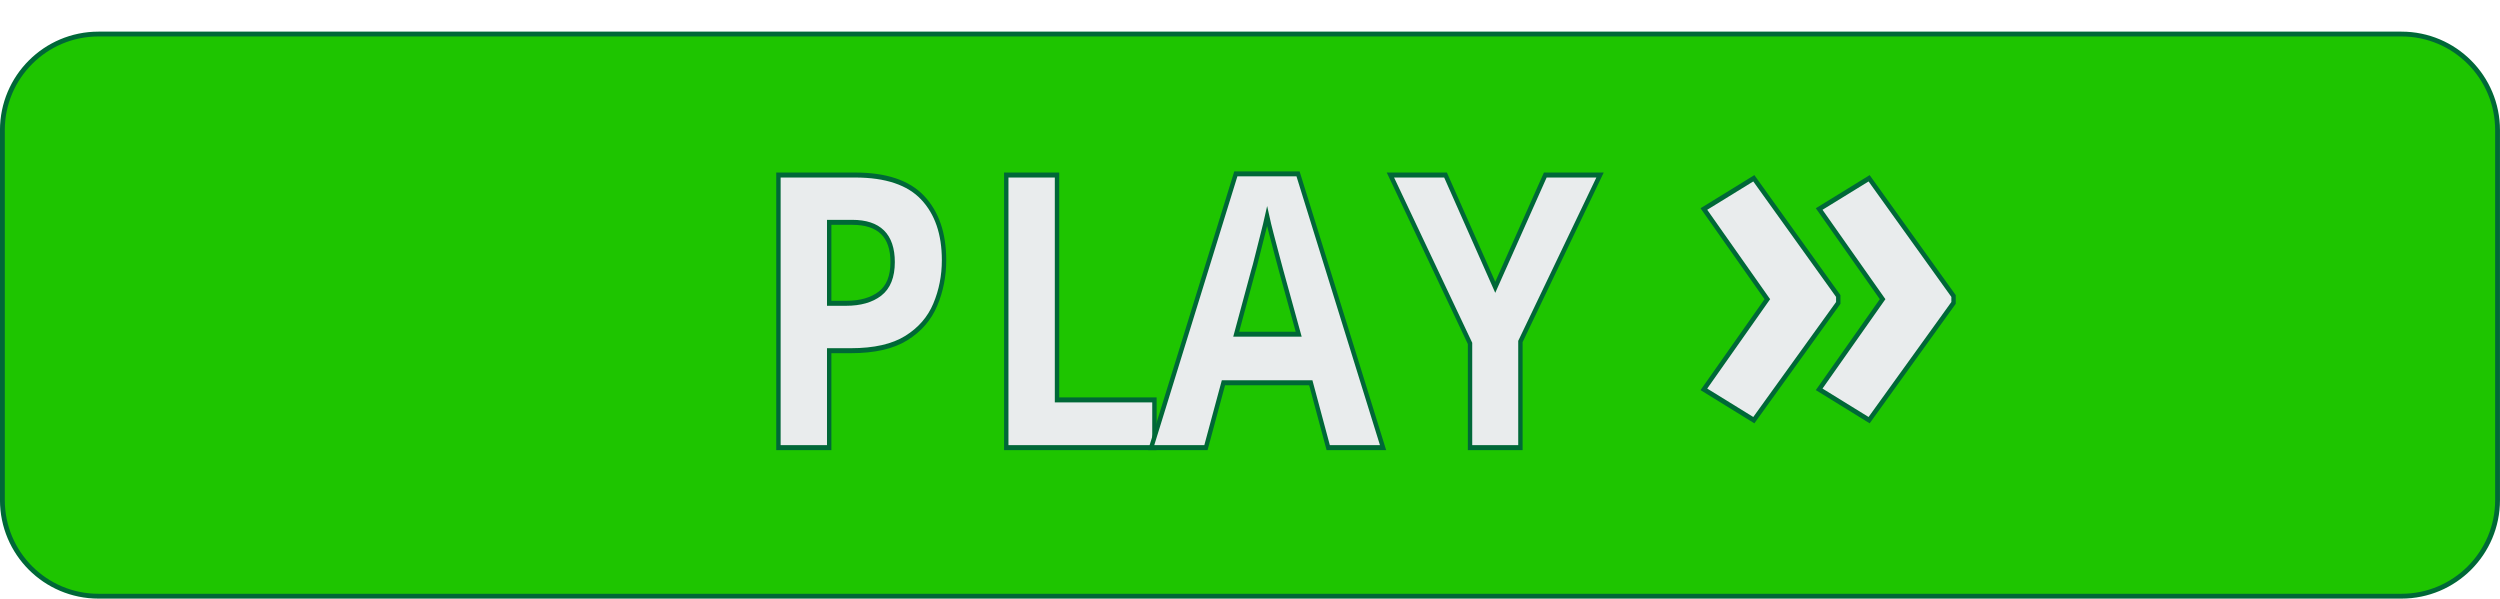
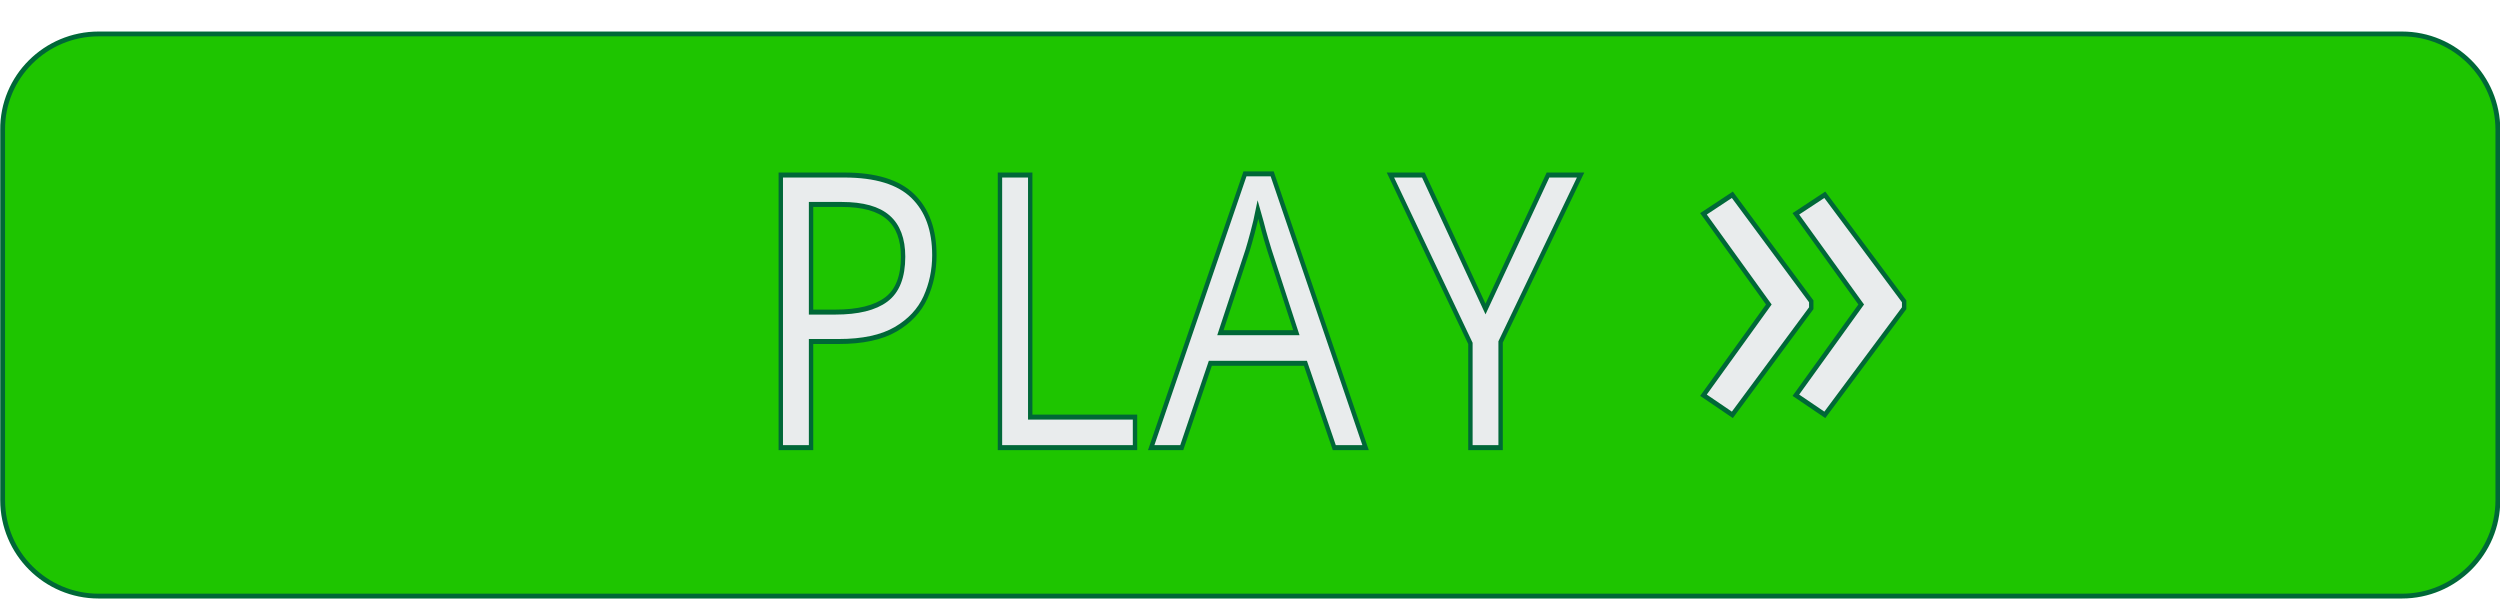
- <svg xmlns="http://www.w3.org/2000/svg" id="Layer_1" data-name="Layer 1" viewBox="0 0 471.41 112.87">
-   <defs>
-     <style>.cls-1{fill:#1ec500;stroke-width:0.91px;}.cls-1,.cls-4,.cls-6,.cls-8{stroke:#006837;stroke-miterlimit:10;}.cls-2,.cls-3,.cls-4,.cls-5,.cls-6,.cls-7,.cls-8{isolation:isolate;}.cls-3,.cls-4,.cls-5,.cls-6{font-size:72px;}.cls-3,.cls-5,.cls-7{fill:#e9eced;}.cls-3,.cls-4,.cls-5,.cls-6,.cls-7,.cls-8{font-family:FuturaPT-Bold, Futura PT;font-weight:700;}.cls-3,.cls-4{letter-spacing:0.05em;}.cls-4,.cls-6,.cls-8{fill:none;stroke-width:0.94px;}.cls-5,.cls-6{letter-spacing:-0.02em;}.cls-7,.cls-8{font-size:100px;letter-spacing:0.05em;}</style>
-   </defs>
-   <g id="Layer_2" data-name="Layer 2">
+ <svg xmlns="http://www.w3.org/2000/svg" version="1.1" id="Layer_1" x="0px" y="0px" viewBox="0 0 471.4 112.9" style="enable-background:new 0 0 471.4 112.9;" xml:space="preserve">
+   <style type="text/css">
+ 	.st0{fill:#1EC500;stroke:#006837;stroke-width:0.91;stroke-miterlimit:10;}
+ 	.st1{fill:#E9ECED;}
+ 	.st2{font-family:'FuturaPT-Bold';}
+ 	.st3{font-size:72px;}
+ 	.st4{letter-spacing:3.4;}
+ 	.st5{fill:none;stroke:#006837;stroke-width:0.94;stroke-miterlimit:10;}
+ 	.st6{letter-spacing:-1.1;}
+ 	.st7{font-size:100px;}
+ 	.st8{letter-spacing:4.5;}
+ </style>
+   <g id="Layer_2">
    <g id="play-btn">
-       <rect class="cls-1" x="0.45" y="6.42" width="470.5" height="106" rx="18.12" ry="18.12" />
+       <path class="st0" d="M18.6,6.4h434.3c10,0,18.1,8.1,18.1,18.1v69.8c0,10-8.1,18.1-18.1,18.1H18.6c-10,0-18.1-8.1-18.1-18.1V24.5    C0.4,14.5,8.6,6.4,18.6,6.4z" />
      <g id="PLAY">
-         <g class="cls-2">
-           <text class="cls-3" transform="translate(141.08 84.41) scale(0.88 1)">PL</text>
-           <text class="cls-4" transform="translate(141.08 84.41) scale(0.88 1)">PL</text>
-           <text class="cls-5" transform="translate(217.07 84.41) scale(0.88 1)">A</text>
-           <text class="cls-6" transform="translate(217.07 84.41) scale(0.88 1)">A</text>
-           <text class="cls-3" transform="translate(262.18 84.41) scale(0.88 1)">Y</text>
-           <text class="cls-4" transform="translate(262.18 84.41) scale(0.88 1)">Y</text>
-         </g>
+         <text transform="matrix(0.88 0 0 1 141.0801 84.4102)" class="st1 st2 st3 st4">PL</text>
+         <text transform="matrix(0.88 0 0 1 141.0801 84.4102)" class="st5 st2 st3 st4">PL</text>
+         <text transform="matrix(0.88 0 0 1 217.0693 84.4102)" class="st1 st2 st3 st6">A</text>
+         <text transform="matrix(0.88 0 0 1 217.0693 84.4102)" class="st5 st2 st3 st6">A</text>
+         <text transform="matrix(0.88 0 0 1 262.1787 84.4102)" class="st1 st2 st3 st4">Y</text>
+         <text transform="matrix(0.88 0 0 1 262.1787 84.4102)" class="st5 st2 st3 st4">Y</text>
        <g id="arrow">
-           <text class="cls-7" transform="translate(317.77 83.82) scale(0.88 1)">»</text>
-           <text class="cls-8" transform="translate(317.77 83.82) scale(0.88 1)">»</text>
+           <text transform="matrix(0.88 0 0 1 317.7695 83.8198)" class="st1 st2 st7 st8">»</text>
+           <text transform="matrix(0.88 0 0 1 317.7695 83.8198)" class="st5 st2 st7 st8">»</text>
        </g>
      </g>
    </g>
  </g>
</svg>
